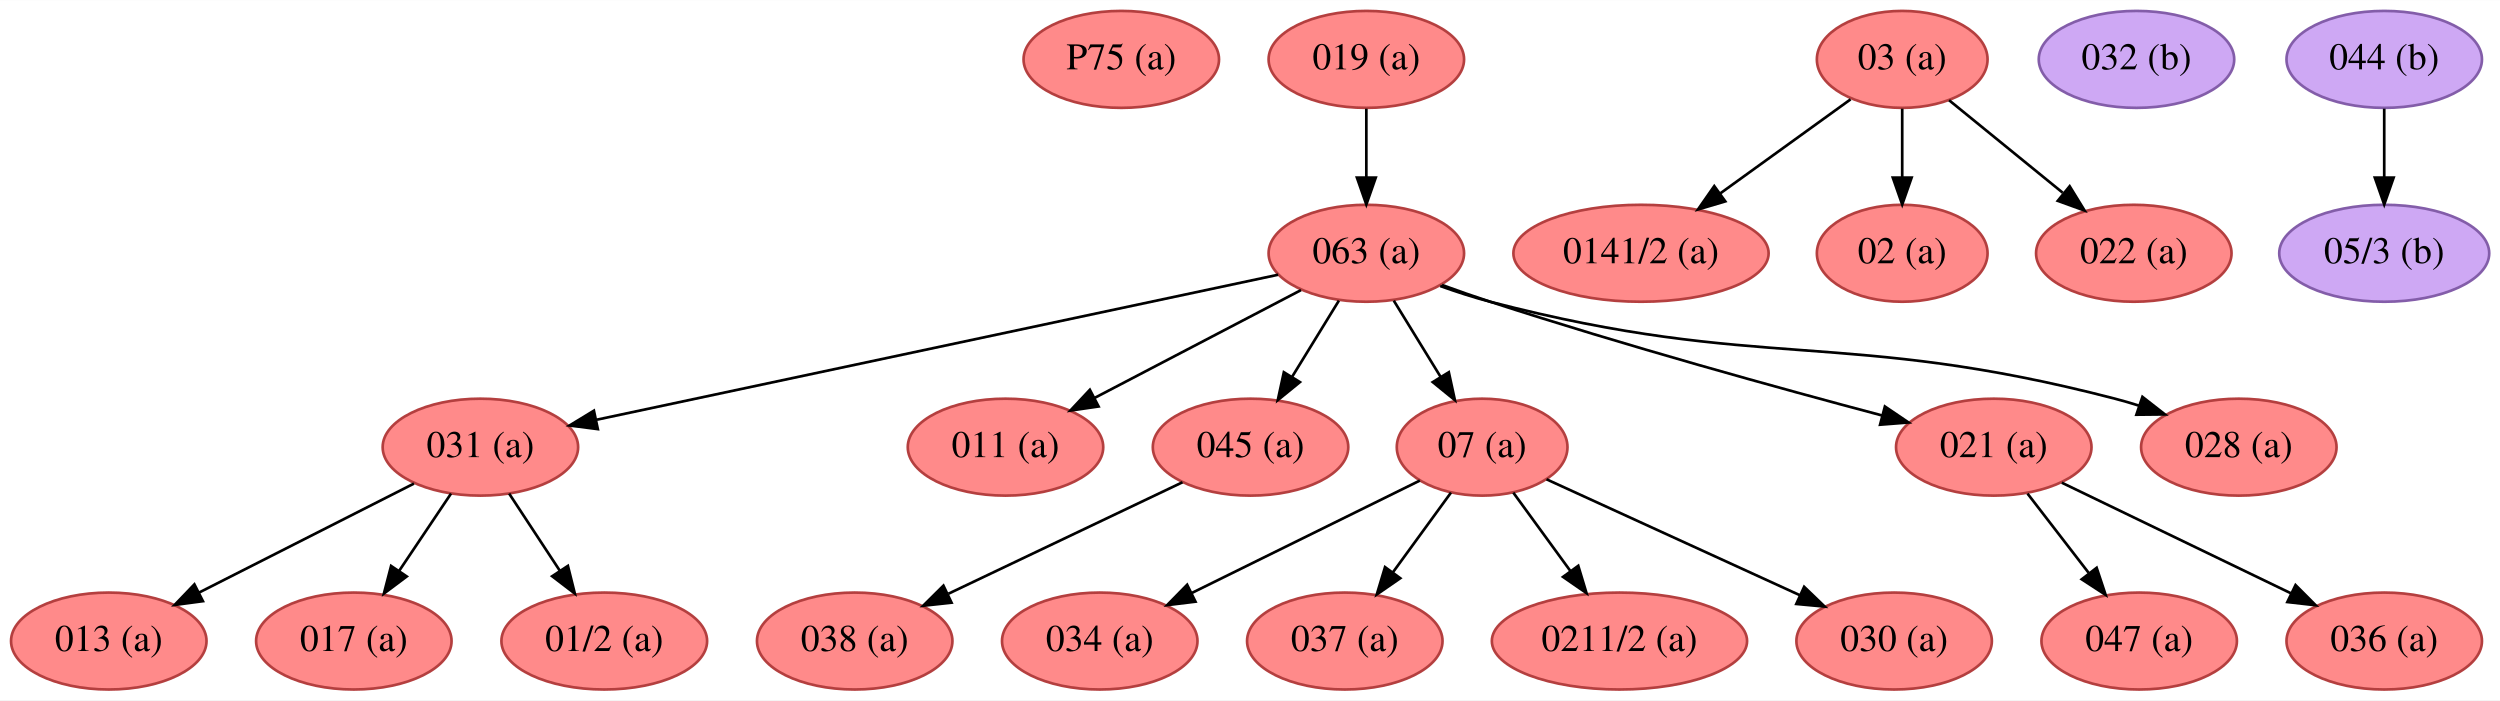
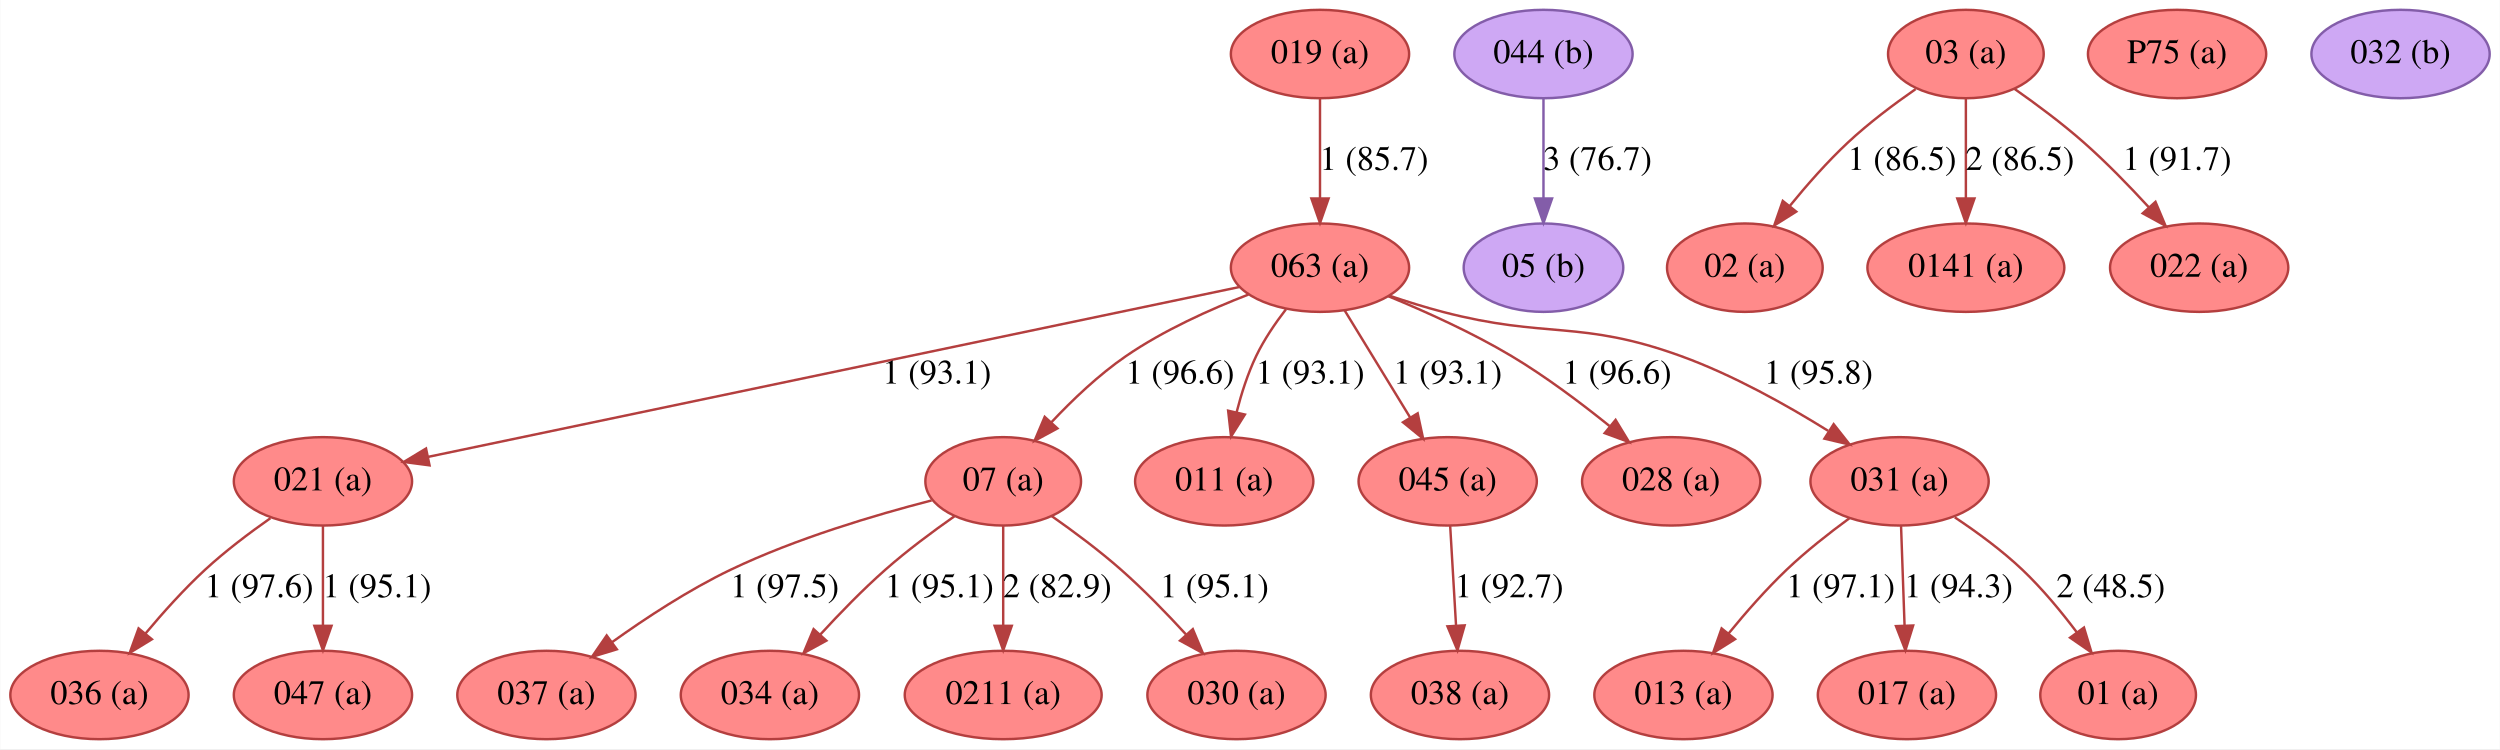
- <svg xmlns="http://www.w3.org/2000/svg" width="928pt" height="260pt" viewBox="0.00 0.00 928.39 260.00">
-   <g id="graph0" class="graph" transform="scale(1 1) rotate(0) translate(4 256)">
-     <polygon fill="white" stroke="none" points="-4,4 -4,-256 924.393,-256 924.393,4 -4,4" />
+ <svg xmlns="http://www.w3.org/2000/svg" width="1018pt" height="305pt" viewBox="0.00 0.00 1017.79 305.00">
+   <g id="graph0" class="graph" transform="scale(1 1) rotate(0) translate(4 301)">
+     <polygon fill="white" stroke="none" points="-4,4 -4,-301 1013.79,-301 1013.79,4 -4,4" />
    <g id="node1" class="node">
-       <ellipse fill="#ff8a8a" stroke="#b43f3f" cx="412.397" cy="-234" rx="36.294" ry="18" />
-       <text text-anchor="middle" x="412.397" y="-230.3" font-family="Times,serif" font-size="14.00">P75 (a)</text>
+       <ellipse fill="#ff8a8a" stroke="#b43f3f" cx="681.397" cy="-18" rx="36.294" ry="18" />
+       <text text-anchor="middle" x="681.397" y="-14.3" font-family="Times,serif" font-size="14.00">013 (a)</text>
    </g>
    <g id="node2" class="node">
-       <ellipse fill="#ff8a8a" stroke="#b43f3f" cx="313.397" cy="-18" rx="36.294" ry="18" />
-       <text text-anchor="middle" x="313.397" y="-14.3" font-family="Times,serif" font-size="14.00">038 (a)</text>
+       <ellipse fill="#cea8f4" stroke="#835da9" cx="624.397" cy="-192" rx="32.494" ry="18" />
+       <text text-anchor="middle" x="624.397" y="-188.3" font-family="Times,serif" font-size="14.00">05 (b)</text>
    </g>
    <g id="node3" class="node">
-       <ellipse fill="#ff8a8a" stroke="#b43f3f" cx="605.397" cy="-162" rx="47.392" ry="18" />
-       <text text-anchor="middle" x="605.397" y="-158.3" font-family="Times,serif" font-size="14.00">0141/2 (a)</text>
+       <ellipse fill="#ff8a8a" stroke="#b43f3f" cx="772.397" cy="-18" rx="36.294" ry="18" />
+       <text text-anchor="middle" x="772.397" y="-14.3" font-family="Times,serif" font-size="14.00">017 (a)</text>
    </g>
    <g id="node4" class="node">
-       <ellipse fill="#ff8a8a" stroke="#b43f3f" cx="404.397" cy="-18" rx="36.294" ry="18" />
-       <text text-anchor="middle" x="404.397" y="-14.3" font-family="Times,serif" font-size="14.00">034 (a)</text>
+       <ellipse fill="#ff8a8a" stroke="#b43f3f" cx="127.397" cy="-105" rx="36.294" ry="18" />
+       <text text-anchor="middle" x="127.397" y="-101.3" font-family="Times,serif" font-size="14.00">021 (a)</text>
+     </g>
+     <g id="node7" class="node">
+       <ellipse fill="#ff8a8a" stroke="#b43f3f" cx="36.397" cy="-18" rx="36.294" ry="18" />
+       <text text-anchor="middle" x="36.397" y="-14.3" font-family="Times,serif" font-size="14.00">036 (a)</text>
+     </g>
+     <g id="edge1" class="edge">
+       <path fill="none" stroke="#b43f3f" d="M106.025,-90.006C97.404,-83.963 87.582,-76.554 79.397,-69 70.853,-61.115 62.321,-51.619 55.136,-43.029" />
+       <polygon fill="#b43f3f" stroke="#b43f3f" points="57.741,-40.685 48.704,-35.154 52.32,-45.114 57.741,-40.685" />
+       <text text-anchor="middle" x="101.397" y="-57.8" font-family="Times,serif" font-size="14.00">1 (97.6)</text>
+     </g>
+     <g id="node25" class="node">
+       <ellipse fill="#ff8a8a" stroke="#b43f3f" cx="127.397" cy="-18" rx="36.294" ry="18" />
+       <text text-anchor="middle" x="127.397" y="-14.3" font-family="Times,serif" font-size="14.00">047 (a)</text>
+     </g>
+     <g id="edge2" class="edge">
+       <path fill="none" stroke="#b43f3f" d="M127.397,-86.799C127.397,-75.163 127.397,-59.548 127.397,-46.237" />
+       <polygon fill="#b43f3f" stroke="#b43f3f" points="130.897,-46.175 127.397,-36.175 123.897,-46.175 130.897,-46.175" />
+       <text text-anchor="middle" x="149.397" y="-57.8" font-family="Times,serif" font-size="14.00">1 (95.1)</text>
    </g>
    <g id="node5" class="node">
-       <ellipse fill="#ff8a8a" stroke="#b43f3f" cx="503.397" cy="-162" rx="36.294" ry="18" />
-       <text text-anchor="middle" x="503.397" y="-158.3" font-family="Times,serif" font-size="14.00">063 (a)</text>
+       <ellipse fill="#ff8a8a" stroke="#b43f3f" cx="218.397" cy="-18" rx="36.294" ry="18" />
+       <text text-anchor="middle" x="218.397" y="-14.3" font-family="Times,serif" font-size="14.00">037 (a)</text>
+     </g>
+     <g id="node6" class="node">
+       <ellipse fill="#ff8a8a" stroke="#b43f3f" cx="706.397" cy="-192" rx="31.695" ry="18" />
+       <text text-anchor="middle" x="706.397" y="-188.3" font-family="Times,serif" font-size="14.00">02 (a)</text>
+     </g>
+     <g id="node8" class="node">
+       <ellipse fill="#ff8a8a" stroke="#b43f3f" cx="404.397" cy="-105" rx="31.695" ry="18" />
+       <text text-anchor="middle" x="404.397" y="-101.3" font-family="Times,serif" font-size="14.00">07 (a)</text>
+     </g>
+     <g id="edge6" class="edge">
+       <path fill="none" stroke="#b43f3f" d="M375.263,-97.226C352.365,-91.337 320.003,-81.745 293.397,-69 276.45,-60.882 258.9,-49.379 245.041,-39.452" />
+       <polygon fill="#b43f3f" stroke="#b43f3f" points="247.066,-36.597 236.928,-33.52 242.934,-42.248 247.066,-36.597" />
+       <text text-anchor="middle" x="315.397" y="-57.8" font-family="Times,serif" font-size="14.00">1 (97.5)</text>
+     </g>
+     <g id="node12" class="node">
+       <ellipse fill="#ff8a8a" stroke="#b43f3f" cx="309.397" cy="-18" rx="36.294" ry="18" />
+       <text text-anchor="middle" x="309.397" y="-14.3" font-family="Times,serif" font-size="14.00">034 (a)</text>
+     </g>
+     <g id="edge4" class="edge">
+       <path fill="none" stroke="#b43f3f" d="M384.611,-90.822C375.694,-84.572 365.211,-76.781 356.397,-69 347.233,-60.911 337.866,-51.276 329.93,-42.632" />
+       <polygon fill="#b43f3f" stroke="#b43f3f" points="332.386,-40.13 323.091,-35.045 327.187,-44.816 332.386,-40.13" />
+       <text text-anchor="middle" x="378.397" y="-57.8" font-family="Times,serif" font-size="14.00">1 (95.1)</text>
+     </g>
+     <g id="node15" class="node">
+       <ellipse fill="#ff8a8a" stroke="#b43f3f" cx="404.397" cy="-18" rx="40.094" ry="18" />
+       <text text-anchor="middle" x="404.397" y="-14.3" font-family="Times,serif" font-size="14.00">0211 (a)</text>
+     </g>
+     <g id="edge5" class="edge">
+       <path fill="none" stroke="#b43f3f" d="M404.397,-86.799C404.397,-75.163 404.397,-59.548 404.397,-46.237" />
+       <polygon fill="#b43f3f" stroke="#b43f3f" points="407.897,-46.175 404.397,-36.175 400.897,-46.175 407.897,-46.175" />
+       <text text-anchor="middle" x="426.397" y="-57.8" font-family="Times,serif" font-size="14.00">2 (82.9)</text>
+     </g>
+     <g id="node22" class="node">
+       <ellipse fill="#ff8a8a" stroke="#b43f3f" cx="499.397" cy="-18" rx="36.294" ry="18" />
+       <text text-anchor="middle" x="499.397" y="-14.3" font-family="Times,serif" font-size="14.00">030 (a)</text>
+     </g>
+     <g id="edge3" class="edge">
+       <path fill="none" stroke="#b43f3f" d="M424.182,-90.822C433.1,-84.572 443.582,-76.781 452.397,-69 461.56,-60.911 470.927,-51.276 478.863,-42.632" />
+       <polygon fill="#b43f3f" stroke="#b43f3f" points="481.606,-44.816 485.702,-35.045 476.407,-40.13 481.606,-44.816" />
+       <text text-anchor="middle" x="490.397" y="-57.8" font-family="Times,serif" font-size="14.00">1 (95.1)</text>
    </g>
    <g id="node9" class="node">
-       <ellipse fill="#ff8a8a" stroke="#b43f3f" cx="174.397" cy="-90" rx="36.294" ry="18" />
-       <text text-anchor="middle" x="174.397" y="-86.3" font-family="Times,serif" font-size="14.00">031 (a)</text>
-     </g>
-     <g id="edge2" class="edge">
-       <path fill="none" stroke="black" d="M470.648,-154.032C410.942,-141.329 284.41,-114.407 217.678,-100.209" />
-       <polygon fill="black" stroke="black" points="218.011,-96.701 207.501,-98.043 216.554,-103.548 218.011,-96.701" />
+       <ellipse fill="#ff8a8a" stroke="#b43f3f" cx="796.397" cy="-279" rx="31.695" ry="18" />
+       <text text-anchor="middle" x="796.397" y="-275.3" font-family="Times,serif" font-size="14.00">03 (a)</text>
+     </g>
+     <g id="edge9" class="edge">
+       <path fill="none" stroke="#b43f3f" d="M775.935,-264.718C767.083,-258.567 756.84,-250.883 748.397,-243 739.982,-235.144 731.635,-225.653 724.625,-217.06" />
+       <polygon fill="#b43f3f" stroke="#b43f3f" points="727.32,-214.827 718.356,-209.18 721.842,-219.185 727.32,-214.827" />
+       <text text-anchor="middle" x="770.397" y="-231.8" font-family="Times,serif" font-size="14.00">1 (86.5)</text>
+     </g>
+     <g id="node14" class="node">
+       <ellipse fill="#ff8a8a" stroke="#b43f3f" cx="796.397" cy="-192" rx="40.094" ry="18" />
+       <text text-anchor="middle" x="796.397" y="-188.3" font-family="Times,serif" font-size="14.00">0141 (a)</text>
+     </g>
+     <g id="edge8" class="edge">
+       <path fill="none" stroke="#b43f3f" d="M796.397,-260.799C796.397,-249.163 796.397,-233.548 796.397,-220.237" />
+       <polygon fill="#b43f3f" stroke="#b43f3f" points="799.897,-220.175 796.397,-210.175 792.897,-220.175 799.897,-220.175" />
+       <text text-anchor="middle" x="818.397" y="-231.8" font-family="Times,serif" font-size="14.00">2 (86.5)</text>
+     </g>
+     <g id="node24" class="node">
+       <ellipse fill="#ff8a8a" stroke="#b43f3f" cx="891.397" cy="-192" rx="36.294" ry="18" />
+       <text text-anchor="middle" x="891.397" y="-188.3" font-family="Times,serif" font-size="14.00">022 (a)</text>
+     </g>
+     <g id="edge7" class="edge">
+       <path fill="none" stroke="#b43f3f" d="M816.182,-264.822C825.1,-258.572 835.582,-250.781 844.397,-243 853.56,-234.911 862.927,-225.276 870.863,-216.632" />
+       <polygon fill="#b43f3f" stroke="#b43f3f" points="873.606,-218.816 877.702,-209.045 868.407,-214.129 873.606,-218.816" />
+       <text text-anchor="middle" x="882.397" y="-231.8" font-family="Times,serif" font-size="14.00">1 (91.7)</text>
+     </g>
+     <g id="node10" class="node">
+       <ellipse fill="#ff8a8a" stroke="#b43f3f" cx="882.397" cy="-279" rx="36.294" ry="18" />
+       <text text-anchor="middle" x="882.397" y="-275.3" font-family="Times,serif" font-size="14.00">P75 (a)</text>
+     </g>
+     <g id="node11" class="node">
+       <ellipse fill="#ff8a8a" stroke="#b43f3f" cx="590.397" cy="-18" rx="36.294" ry="18" />
+       <text text-anchor="middle" x="590.397" y="-14.3" font-family="Times,serif" font-size="14.00">038 (a)</text>
    </g>
    <g id="node13" class="node">
-       <ellipse fill="#ff8a8a" stroke="#b43f3f" cx="369.397" cy="-90" rx="36.294" ry="18" />
-       <text text-anchor="middle" x="369.397" y="-86.3" font-family="Times,serif" font-size="14.00">011 (a)</text>
-     </g>
-     <g id="edge5" class="edge">
-       <path fill="none" stroke="black" d="M479.13,-148.324C457.691,-137.124 426.232,-120.69 402.489,-108.287" />
-       <polygon fill="black" stroke="black" points="403.967,-105.11 393.483,-103.582 400.726,-111.315 403.967,-105.11" />
-     </g>
-     <g id="node15" class="node">
-       <ellipse fill="#ff8a8a" stroke="#b43f3f" cx="460.397" cy="-90" rx="36.294" ry="18" />
-       <text text-anchor="middle" x="460.397" y="-86.3" font-family="Times,serif" font-size="14.00">045 (a)</text>
-     </g>
-     <g id="edge6" class="edge">
-       <path fill="none" stroke="black" d="M493.206,-144.411C488.012,-135.955 481.586,-125.494 475.802,-116.078" />
-       <polygon fill="black" stroke="black" points="478.731,-114.159 470.514,-107.47 472.766,-117.823 478.731,-114.159" />
+       <ellipse fill="#ff8a8a" stroke="#b43f3f" cx="533.397" cy="-279" rx="36.294" ry="18" />
+       <text text-anchor="middle" x="533.397" y="-275.3" font-family="Times,serif" font-size="14.00">019 (a)</text>
    </g>
    <g id="node21" class="node">
-       <ellipse fill="#ff8a8a" stroke="#b43f3f" cx="546.397" cy="-90" rx="31.695" ry="18" />
-       <text text-anchor="middle" x="546.397" y="-86.3" font-family="Times,serif" font-size="14.00">07 (a)</text>
-     </g>
-     <g id="edge3" class="edge">
-       <path fill="none" stroke="black" d="M513.587,-144.411C518.782,-135.955 525.207,-125.494 530.992,-116.078" />
-       <polygon fill="black" stroke="black" points="534.028,-117.823 536.28,-107.47 528.063,-114.159 534.028,-117.823" />
+       <ellipse fill="#ff8a8a" stroke="#b43f3f" cx="533.397" cy="-192" rx="36.294" ry="18" />
+       <text text-anchor="middle" x="533.397" y="-188.3" font-family="Times,serif" font-size="14.00">063 (a)</text>
+     </g>
+     <g id="edge10" class="edge">
+       <path fill="none" stroke="#b43f3f" d="M533.397,-260.799C533.397,-249.163 533.397,-233.548 533.397,-220.237" />
+       <polygon fill="#b43f3f" stroke="#b43f3f" points="536.897,-220.175 533.397,-210.175 529.897,-220.175 536.897,-220.175" />
+       <text text-anchor="middle" x="555.397" y="-231.8" font-family="Times,serif" font-size="14.00">1 (85.7)</text>
+     </g>
+     <g id="node16" class="node">
+       <ellipse fill="#ff8a8a" stroke="#b43f3f" cx="858.397" cy="-18" rx="31.695" ry="18" />
+       <text text-anchor="middle" x="858.397" y="-14.3" font-family="Times,serif" font-size="14.00">01 (a)</text>
+     </g>
+     <g id="node17" class="node">
+       <ellipse fill="#cea8f4" stroke="#835da9" cx="973.397" cy="-279" rx="36.294" ry="18" />
+       <text text-anchor="middle" x="973.397" y="-275.3" font-family="Times,serif" font-size="14.00">032 (b)</text>
+     </g>
+     <g id="node18" class="node">
+       <ellipse fill="#cea8f4" stroke="#835da9" cx="624.397" cy="-279" rx="36.294" ry="18" />
+       <text text-anchor="middle" x="624.397" y="-275.3" font-family="Times,serif" font-size="14.00">044 (b)</text>
+     </g>
+     <g id="edge11" class="edge">
+       <path fill="none" stroke="#835da9" d="M624.397,-260.799C624.397,-249.163 624.397,-233.548 624.397,-220.237" />
+       <polygon fill="#835da9" stroke="#835da9" points="627.897,-220.175 624.397,-210.175 620.897,-220.175 627.897,-220.175" />
+       <text text-anchor="middle" x="646.397" y="-231.8" font-family="Times,serif" font-size="14.00">3 (76.7)</text>
+     </g>
+     <g id="node19" class="node">
+       <ellipse fill="#ff8a8a" stroke="#b43f3f" cx="494.397" cy="-105" rx="36.294" ry="18" />
+       <text text-anchor="middle" x="494.397" y="-101.3" font-family="Times,serif" font-size="14.00">011 (a)</text>
+     </g>
+     <g id="node20" class="node">
+       <ellipse fill="#ff8a8a" stroke="#b43f3f" cx="585.397" cy="-105" rx="36.294" ry="18" />
+       <text text-anchor="middle" x="585.397" y="-101.3" font-family="Times,serif" font-size="14.00">045 (a)</text>
+     </g>
+     <g id="edge12" class="edge">
+       <path fill="none" stroke="#b43f3f" d="M586.409,-86.799C587.093,-75.163 588.012,-59.548 588.795,-46.237" />
+       <polygon fill="#b43f3f" stroke="#b43f3f" points="592.293,-46.364 589.386,-36.175 585.305,-45.953 592.293,-46.364" />
+       <text text-anchor="middle" x="610.397" y="-57.8" font-family="Times,serif" font-size="14.00">1 (92.7)</text>
+     </g>
+     <g id="edge17" class="edge">
+       <path fill="none" stroke="#b43f3f" d="M500.516,-184.116C427.468,-168.823 251.717,-132.028 170.224,-114.966" />
+       <polygon fill="#b43f3f" stroke="#b43f3f" points="170.806,-111.512 160.301,-112.889 169.371,-118.364 170.806,-111.512" />
+       <text text-anchor="middle" x="377.397" y="-144.8" font-family="Times,serif" font-size="14.00">1 (93.1)</text>
+     </g>
+     <g id="edge16" class="edge">
+       <path fill="none" stroke="#b43f3f" d="M504.281,-181.072C488.75,-175.062 469.736,-166.522 454.397,-156 443.324,-148.405 432.586,-138.173 423.918,-128.943" />
+       <polygon fill="#b43f3f" stroke="#b43f3f" points="426.476,-126.555 417.161,-121.506 421.295,-131.262 426.476,-126.555" />
+       <text text-anchor="middle" x="476.397" y="-144.8" font-family="Times,serif" font-size="14.00">1 (96.6)</text>
+     </g>
+     <g id="edge15" class="edge">
+       <path fill="none" stroke="#b43f3f" d="M519.572,-175.106C515.162,-169.388 510.601,-162.69 507.397,-156 503.988,-148.881 501.386,-140.749 499.44,-133.14" />
+       <polygon fill="#b43f3f" stroke="#b43f3f" points="502.816,-132.204 497.178,-123.234 495.992,-133.763 502.816,-132.204" />
+       <text text-anchor="middle" x="529.397" y="-144.8" font-family="Times,serif" font-size="14.00">1 (93.1)</text>
+     </g>
+     <g id="edge13" class="edge">
+       <path fill="none" stroke="#b43f3f" d="M543.423,-174.611C550.976,-162.264 561.467,-145.117 570.07,-131.053" />
+       <polygon fill="#b43f3f" stroke="#b43f3f" points="573.168,-132.695 575.401,-122.339 567.197,-129.042 573.168,-132.695" />
+       <text text-anchor="middle" x="585.397" y="-144.8" font-family="Times,serif" font-size="14.00">1 (93.1)</text>
    </g>
    <g id="node23" class="node">
-       <ellipse fill="#ff8a8a" stroke="#b43f3f" cx="736.397" cy="-90" rx="36.294" ry="18" />
-       <text text-anchor="middle" x="736.397" y="-86.3" font-family="Times,serif" font-size="14.00">021 (a)</text>
-     </g>
-     <g id="edge4" class="edge">
-       <path fill="none" stroke="black" d="M531.495,-150.222C537.38,-148.076 543.568,-145.9 549.397,-144 599.022,-127.825 656.947,-111.847 695.026,-101.734" />
-       <polygon fill="black" stroke="black" points="695.965,-105.106 704.738,-99.167 694.176,-98.338 695.965,-105.106" />
+       <ellipse fill="#ff8a8a" stroke="#b43f3f" cx="676.397" cy="-105" rx="36.294" ry="18" />
+       <text text-anchor="middle" x="676.397" y="-101.3" font-family="Times,serif" font-size="14.00">028 (a)</text>
+     </g>
+     <g id="edge14" class="edge">
+       <path fill="none" stroke="#b43f3f" d="M561.257,-180.363C576.502,-174.087 595.472,-165.519 611.397,-156 625.262,-147.712 639.605,-136.949 651.279,-127.533" />
+       <polygon fill="#b43f3f" stroke="#b43f3f" points="653.761,-130.024 659.262,-120.969 649.315,-124.617 653.761,-130.024" />
+       <text text-anchor="middle" x="654.397" y="-144.8" font-family="Times,serif" font-size="14.00">1 (96.6)</text>
    </g>
    <g id="node26" class="node">
-       <ellipse fill="#ff8a8a" stroke="#b43f3f" cx="827.397" cy="-90" rx="36.294" ry="18" />
-       <text text-anchor="middle" x="827.397" y="-86.3" font-family="Times,serif" font-size="14.00">028 (a)</text>
-     </g>
-     <g id="edge1" class="edge">
-       <path fill="none" stroke="black" d="M530.841,-149.84C536.882,-147.671 543.298,-145.583 549.397,-144 650.395,-117.783 680.399,-134.217 781.397,-108 784.351,-107.233 787.379,-106.348 790.403,-105.392" />
-       <polygon fill="black" stroke="black" points="791.603,-108.681 799.952,-102.16 789.358,-102.051 791.603,-108.681" />
-     </g>
-     <g id="node6" class="node">
-       <ellipse fill="#cea8f4" stroke="#835da9" cx="789.397" cy="-234" rx="36.294" ry="18" />
-       <text text-anchor="middle" x="789.397" y="-230.3" font-family="Times,serif" font-size="14.00">032 (b)</text>
-     </g>
-     <g id="node7" class="node">
-       <ellipse fill="#ff8a8a" stroke="#b43f3f" cx="790.397" cy="-18" rx="36.294" ry="18" />
-       <text text-anchor="middle" x="790.397" y="-14.3" font-family="Times,serif" font-size="14.00">047 (a)</text>
-     </g>
-     <g id="node8" class="node">
-       <ellipse fill="#ff8a8a" stroke="#b43f3f" cx="702.397" cy="-162" rx="31.695" ry="18" />
-       <text text-anchor="middle" x="702.397" y="-158.3" font-family="Times,serif" font-size="14.00">02 (a)</text>
-     </g>
-     <g id="node10" class="node">
-       <ellipse fill="#ff8a8a" stroke="#b43f3f" cx="36.397" cy="-18" rx="36.294" ry="18" />
-       <text text-anchor="middle" x="36.397" y="-14.3" font-family="Times,serif" font-size="14.00">013 (a)</text>
-     </g>
-     <g id="edge9" class="edge">
-       <path fill="none" stroke="black" d="M149.725,-76.485C127.452,-65.187 94.492,-48.469 69.852,-35.97" />
-       <polygon fill="black" stroke="black" points="71.356,-32.809 60.855,-31.406 68.19,-39.051 71.356,-32.809" />
-     </g>
-     <g id="node12" class="node">
-       <ellipse fill="#ff8a8a" stroke="#b43f3f" cx="127.397" cy="-18" rx="36.294" ry="18" />
-       <text text-anchor="middle" x="127.397" y="-14.3" font-family="Times,serif" font-size="14.00">017 (a)</text>
-     </g>
-     <g id="edge8" class="edge">
-       <path fill="none" stroke="black" d="M163.496,-72.765C157.766,-64.23 150.616,-53.582 144.195,-44.019" />
-       <polygon fill="black" stroke="black" points="147.045,-41.985 138.565,-35.633 141.234,-45.887 147.045,-41.985" />
-     </g>
-     <g id="node24" class="node">
-       <ellipse fill="#ff8a8a" stroke="#b43f3f" cx="220.397" cy="-18" rx="38.194" ry="18" />
-       <text text-anchor="middle" x="220.397" y="-14.3" font-family="Times,serif" font-size="14.00">01/2 (a)</text>
-     </g>
-     <g id="edge7" class="edge">
-       <path fill="none" stroke="black" d="M185.066,-72.765C190.674,-64.23 197.671,-53.582 203.956,-44.019" />
-       <polygon fill="black" stroke="black" points="206.899,-45.913 209.466,-35.633 201.049,-42.068 206.899,-45.913" />
-     </g>
-     <g id="node11" class="node">
-       <ellipse fill="#ff8a8a" stroke="#b43f3f" cx="881.397" cy="-18" rx="36.294" ry="18" />
-       <text text-anchor="middle" x="881.397" y="-14.3" font-family="Times,serif" font-size="14.00">036 (a)</text>
-     </g>
-     <g id="node14" class="node">
-       <ellipse fill="#ff8a8a" stroke="#b43f3f" cx="503.397" cy="-234" rx="36.294" ry="18" />
-       <text text-anchor="middle" x="503.397" y="-230.3" font-family="Times,serif" font-size="14.00">019 (a)</text>
-     </g>
-     <g id="edge10" class="edge">
-       <path fill="none" stroke="black" d="M503.397,-215.697C503.397,-207.983 503.397,-198.712 503.397,-190.112" />
-       <polygon fill="black" stroke="black" points="506.897,-190.104 503.397,-180.104 499.897,-190.104 506.897,-190.104" />
-     </g>
-     <g id="edge11" class="edge">
-       <path fill="none" stroke="black" d="M435.127,-76.967C411.146,-65.547 374.903,-48.289 348.197,-35.571" />
-       <polygon fill="black" stroke="black" points="349.363,-32.25 338.829,-31.111 346.353,-38.57 349.363,-32.25" />
-     </g>
-     <g id="node16" class="node">
-       <ellipse fill="#cea8f4" stroke="#835da9" cx="881.397" cy="-234" rx="36.294" ry="18" />
-       <text text-anchor="middle" x="881.397" y="-230.3" font-family="Times,serif" font-size="14.00">044 (b)</text>
-     </g>
-     <g id="node22" class="node">
-       <ellipse fill="#cea8f4" stroke="#835da9" cx="881.397" cy="-162" rx="38.993" ry="18" />
-       <text text-anchor="middle" x="881.397" y="-158.3" font-family="Times,serif" font-size="14.00">05/3 (b)</text>
-     </g>
-     <g id="edge12" class="edge">
-       <path fill="none" stroke="black" d="M881.397,-215.697C881.397,-207.983 881.397,-198.712 881.397,-190.112" />
-       <polygon fill="black" stroke="black" points="884.897,-190.104 881.397,-180.104 877.897,-190.104 884.897,-190.104" />
-     </g>
-     <g id="node17" class="node">
-       <ellipse fill="#ff8a8a" stroke="#b43f3f" cx="495.397" cy="-18" rx="36.294" ry="18" />
-       <text text-anchor="middle" x="495.397" y="-14.3" font-family="Times,serif" font-size="14.00">037 (a)</text>
-     </g>
-     <g id="node18" class="node">
-       <ellipse fill="#ff8a8a" stroke="#b43f3f" cx="702.397" cy="-234" rx="31.695" ry="18" />
-       <text text-anchor="middle" x="702.397" y="-230.3" font-family="Times,serif" font-size="14.00">03 (a)</text>
-     </g>
-     <g id="edge13" class="edge">
-       <path fill="none" stroke="black" d="M683.233,-219.17C669.443,-209.219 650.586,-195.611 634.887,-184.281" />
-       <polygon fill="black" stroke="black" points="636.699,-181.273 626.542,-178.259 632.602,-186.949 636.699,-181.273" />
-     </g>
-     <g id="edge14" class="edge">
-       <path fill="none" stroke="black" d="M702.397,-215.697C702.397,-207.983 702.397,-198.712 702.397,-190.112" />
-       <polygon fill="black" stroke="black" points="705.897,-190.104 702.397,-180.104 698.897,-190.104 705.897,-190.104" />
-     </g>
-     <g id="node19" class="node">
-       <ellipse fill="#ff8a8a" stroke="#b43f3f" cx="788.397" cy="-162" rx="36.294" ry="18" />
-       <text text-anchor="middle" x="788.397" y="-158.3" font-family="Times,serif" font-size="14.00">022 (a)</text>
-     </g>
-     <g id="edge15" class="edge">
-       <path fill="none" stroke="black" d="M719.8,-218.834C731.912,-208.976 748.285,-195.649 761.997,-184.488" />
-       <polygon fill="black" stroke="black" points="764.583,-186.897 770.129,-177.869 760.164,-181.468 764.583,-186.897" />
-     </g>
-     <g id="node20" class="node">
-       <ellipse fill="#ff8a8a" stroke="#b43f3f" cx="597.397" cy="-18" rx="47.392" ry="18" />
-       <text text-anchor="middle" x="597.397" y="-14.3" font-family="Times,serif" font-size="14.00">0211/2 (a)</text>
+       <ellipse fill="#ff8a8a" stroke="#b43f3f" cx="769.397" cy="-105" rx="36.294" ry="18" />
+       <text text-anchor="middle" x="769.397" y="-101.3" font-family="Times,serif" font-size="14.00">031 (a)</text>
+     </g>
+     <g id="edge18" class="edge">
+       <path fill="none" stroke="#b43f3f" d="M561.737,-180.573C568.756,-178.21 576.3,-175.855 583.397,-174 625.819,-162.914 639.173,-170.939 680.397,-156 701.485,-148.358 723.475,-136.051 740.321,-125.56" />
+       <polygon fill="#b43f3f" stroke="#b43f3f" points="742.558,-128.284 749.112,-119.96 738.797,-122.381 742.558,-128.284" />
+       <text text-anchor="middle" x="736.397" y="-144.8" font-family="Times,serif" font-size="14.00">1 (95.8)</text>
    </g>
    <g id="edge19" class="edge">
-       <path fill="none" stroke="black" d="M523.266,-77.597C500.308,-66.28 464.852,-48.802 438.633,-35.877" />
-       <polygon fill="black" stroke="black" points="439.948,-32.623 429.431,-31.341 436.853,-38.902 439.948,-32.623" />
-     </g>
-     <g id="edge17" class="edge">
-       <path fill="none" stroke="black" d="M534.824,-73.116C528.46,-64.38 520.425,-53.353 513.272,-43.535" />
-       <polygon fill="black" stroke="black" points="515.995,-41.328 507.278,-35.307 510.337,-45.45 515.995,-41.328" />
-     </g>
-     <g id="edge16" class="edge">
-       <path fill="none" stroke="black" d="M557.969,-73.116C564.243,-64.505 572.139,-53.667 579.214,-43.957" />
-       <polygon fill="black" stroke="black" points="582.099,-45.941 585.159,-35.797 576.441,-41.819 582.099,-45.941" />
-     </g>
-     <g id="node25" class="node">
-       <ellipse fill="#ff8a8a" stroke="#b43f3f" cx="699.397" cy="-18" rx="36.294" ry="18" />
-       <text text-anchor="middle" x="699.397" y="-14.3" font-family="Times,serif" font-size="14.00">030 (a)</text>
-     </g>
-     <g id="edge18" class="edge">
-       <path fill="none" stroke="black" d="M570.303,-78.062C595.523,-66.524 635.525,-48.222 664.318,-35.049" />
-       <polygon fill="black" stroke="black" points="665.978,-38.139 673.615,-30.795 663.066,-31.773 665.978,-38.139" />
+       <path fill="none" stroke="#b43f3f" d="M748.917,-89.928C740.656,-83.874 731.243,-76.476 723.397,-69 715.063,-61.058 706.732,-51.55 699.713,-42.967" />
+       <polygon fill="#b43f3f" stroke="#b43f3f" points="702.405,-40.73 693.428,-35.103 696.937,-45.1 702.405,-40.73" />
+       <text text-anchor="middle" x="745.397" y="-57.8" font-family="Times,serif" font-size="14.00">1 (97.1)</text>
+     </g>
+     <g id="edge20" class="edge">
+       <path fill="none" stroke="#b43f3f" d="M770.004,-86.799C770.415,-75.163 770.966,-59.548 771.435,-46.237" />
+       <polygon fill="#b43f3f" stroke="#b43f3f" points="774.936,-46.293 771.791,-36.175 767.94,-46.046 774.936,-46.293" />
+       <text text-anchor="middle" x="793.397" y="-57.8" font-family="Times,serif" font-size="14.00">1 (94.3)</text>
    </g>
    <g id="edge21" class="edge">
-       <path fill="none" stroke="black" d="M748.921,-72.765C755.669,-64.018 764.128,-53.052 771.645,-43.308" />
-       <polygon fill="black" stroke="black" points="774.603,-45.203 777.94,-35.147 769.061,-40.927 774.603,-45.203" />
-     </g>
-     <g id="edge20" class="edge">
-       <path fill="none" stroke="black" d="M761.654,-76.807C785.212,-65.434 820.558,-48.37 846.747,-35.727" />
-       <polygon fill="black" stroke="black" points="848.459,-38.788 855.943,-31.288 845.415,-32.484 848.459,-38.788" />
+       <path fill="none" stroke="#b43f3f" d="M791.888,-90.333C800.903,-84.341 811.098,-76.88 819.397,-69 827.42,-61.381 835.154,-52.039 841.59,-43.5" />
+       <polygon fill="#b43f3f" stroke="#b43f3f" points="844.489,-45.464 847.555,-35.322 838.834,-41.338 844.489,-45.464" />
+       <text text-anchor="middle" x="855.397" y="-57.8" font-family="Times,serif" font-size="14.00">2 (48.5)</text>
    </g>
  </g>
</svg>
